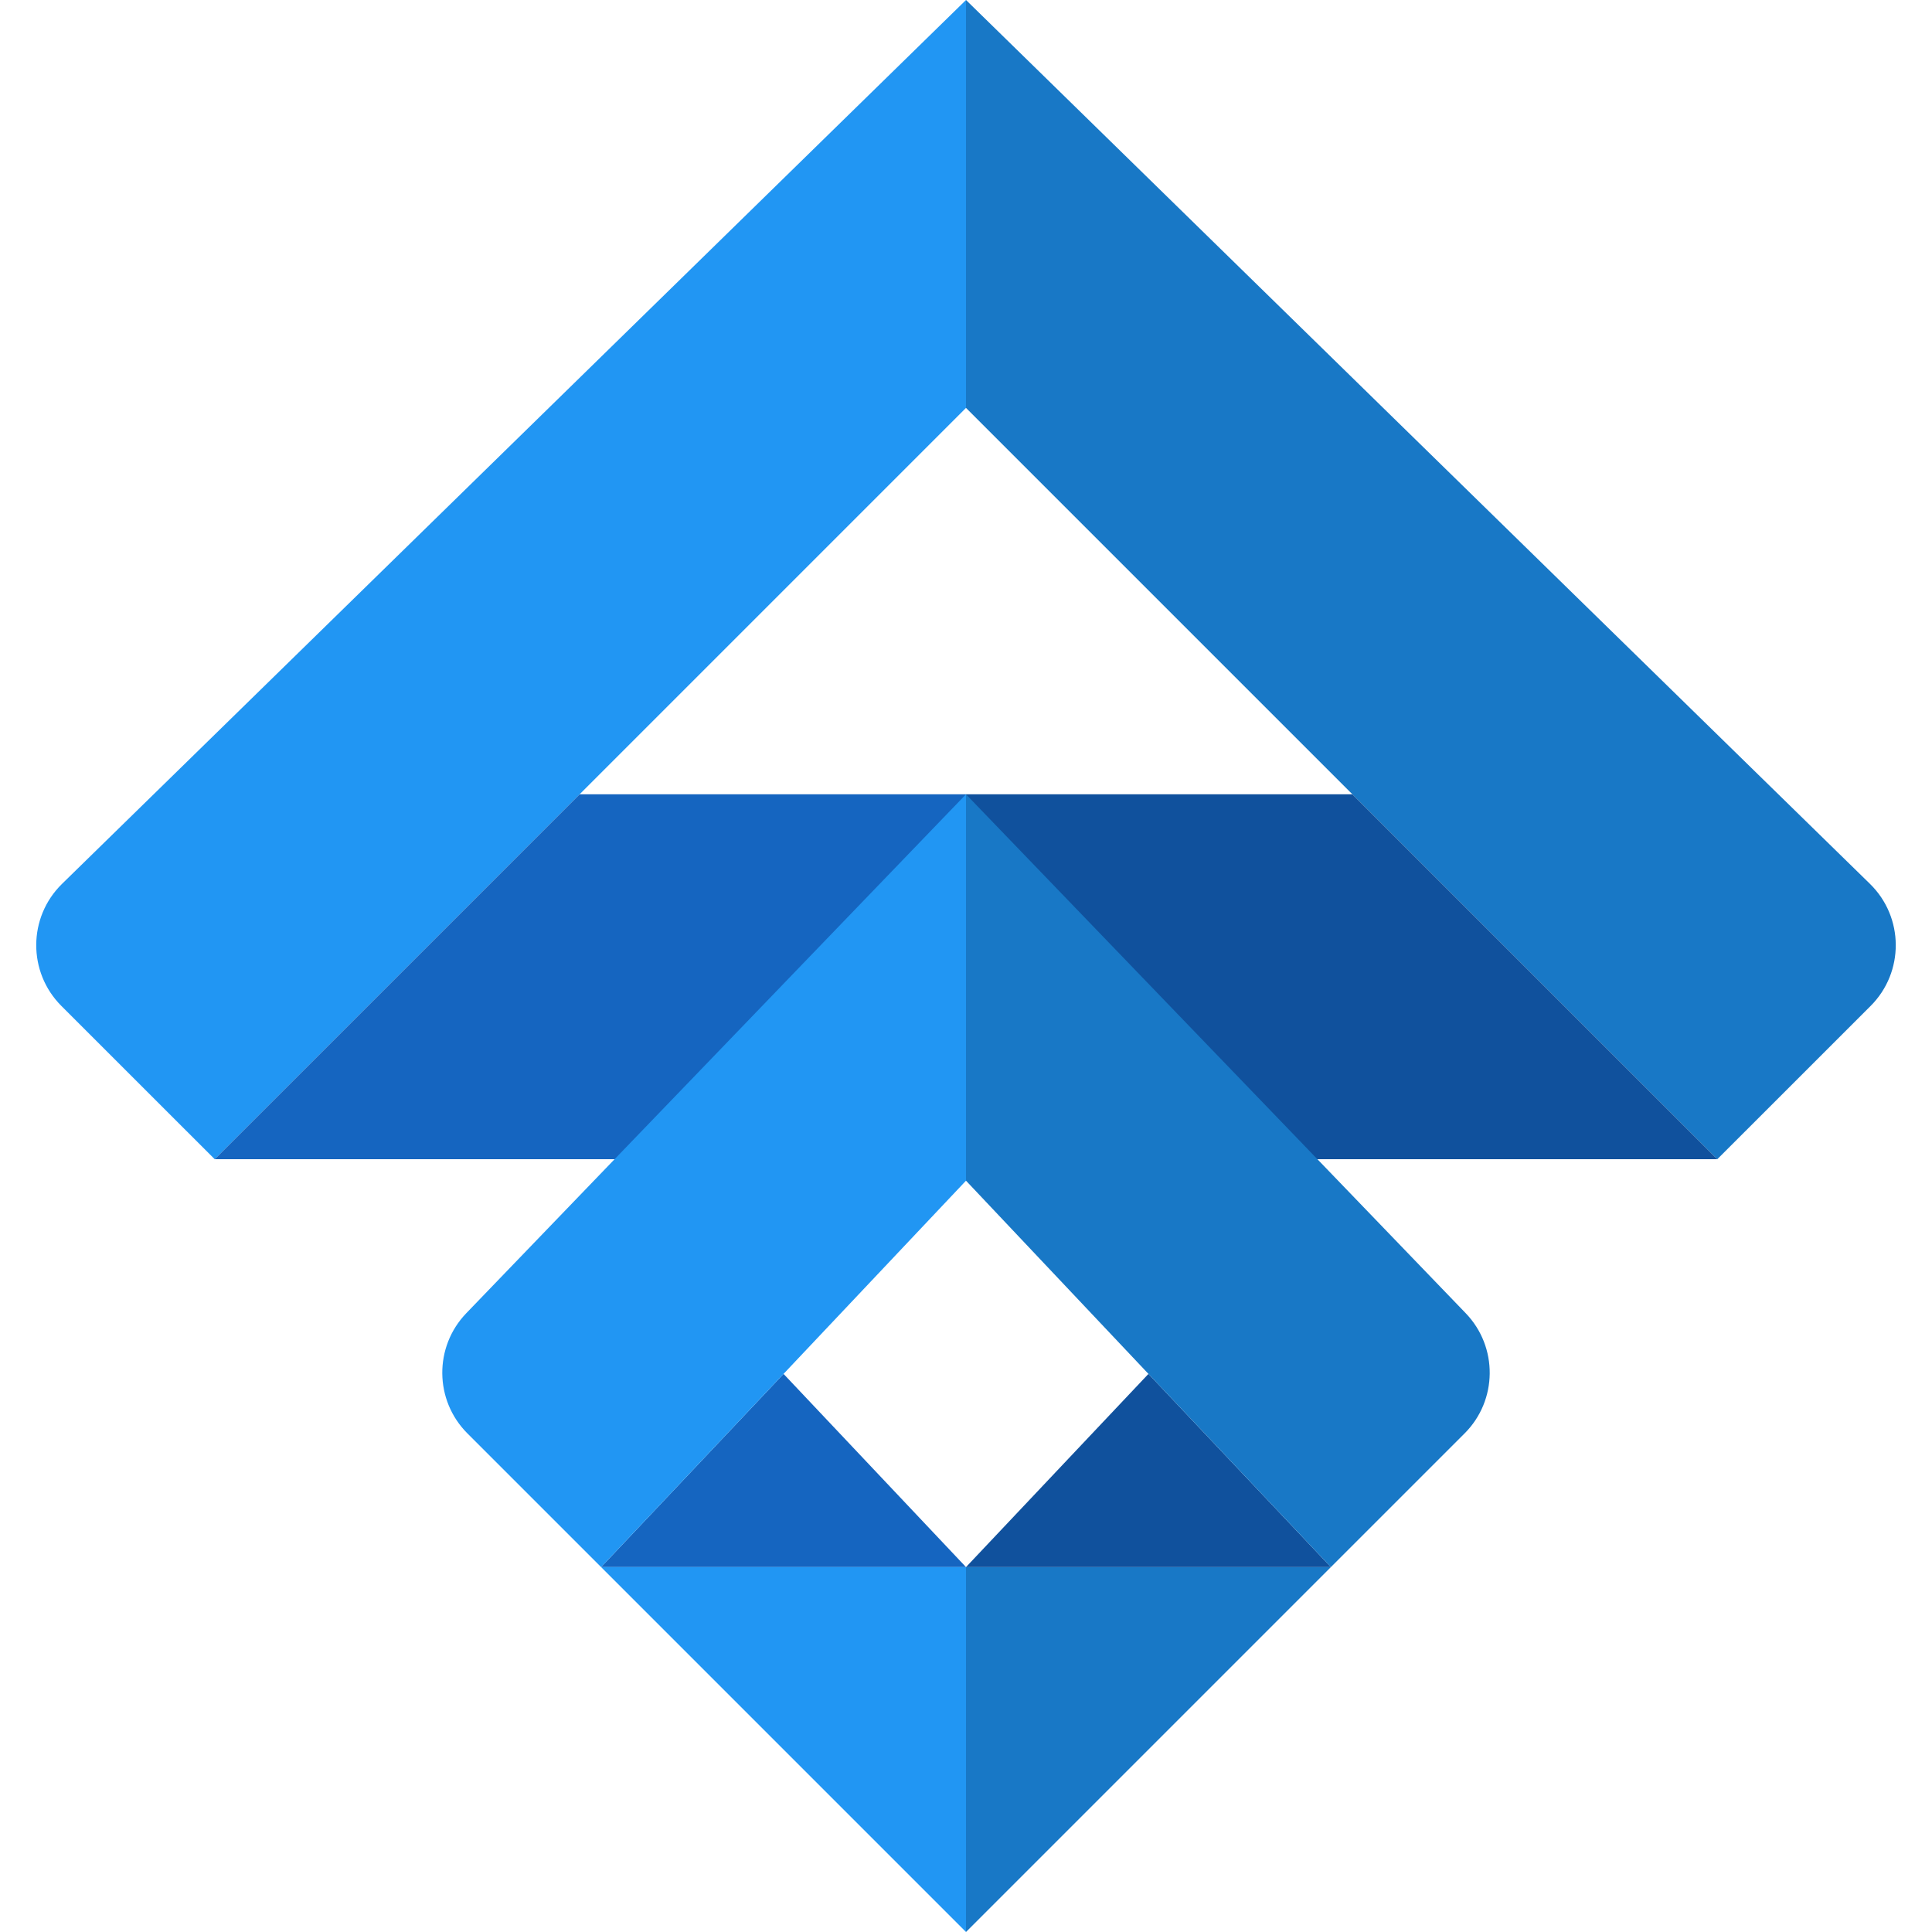
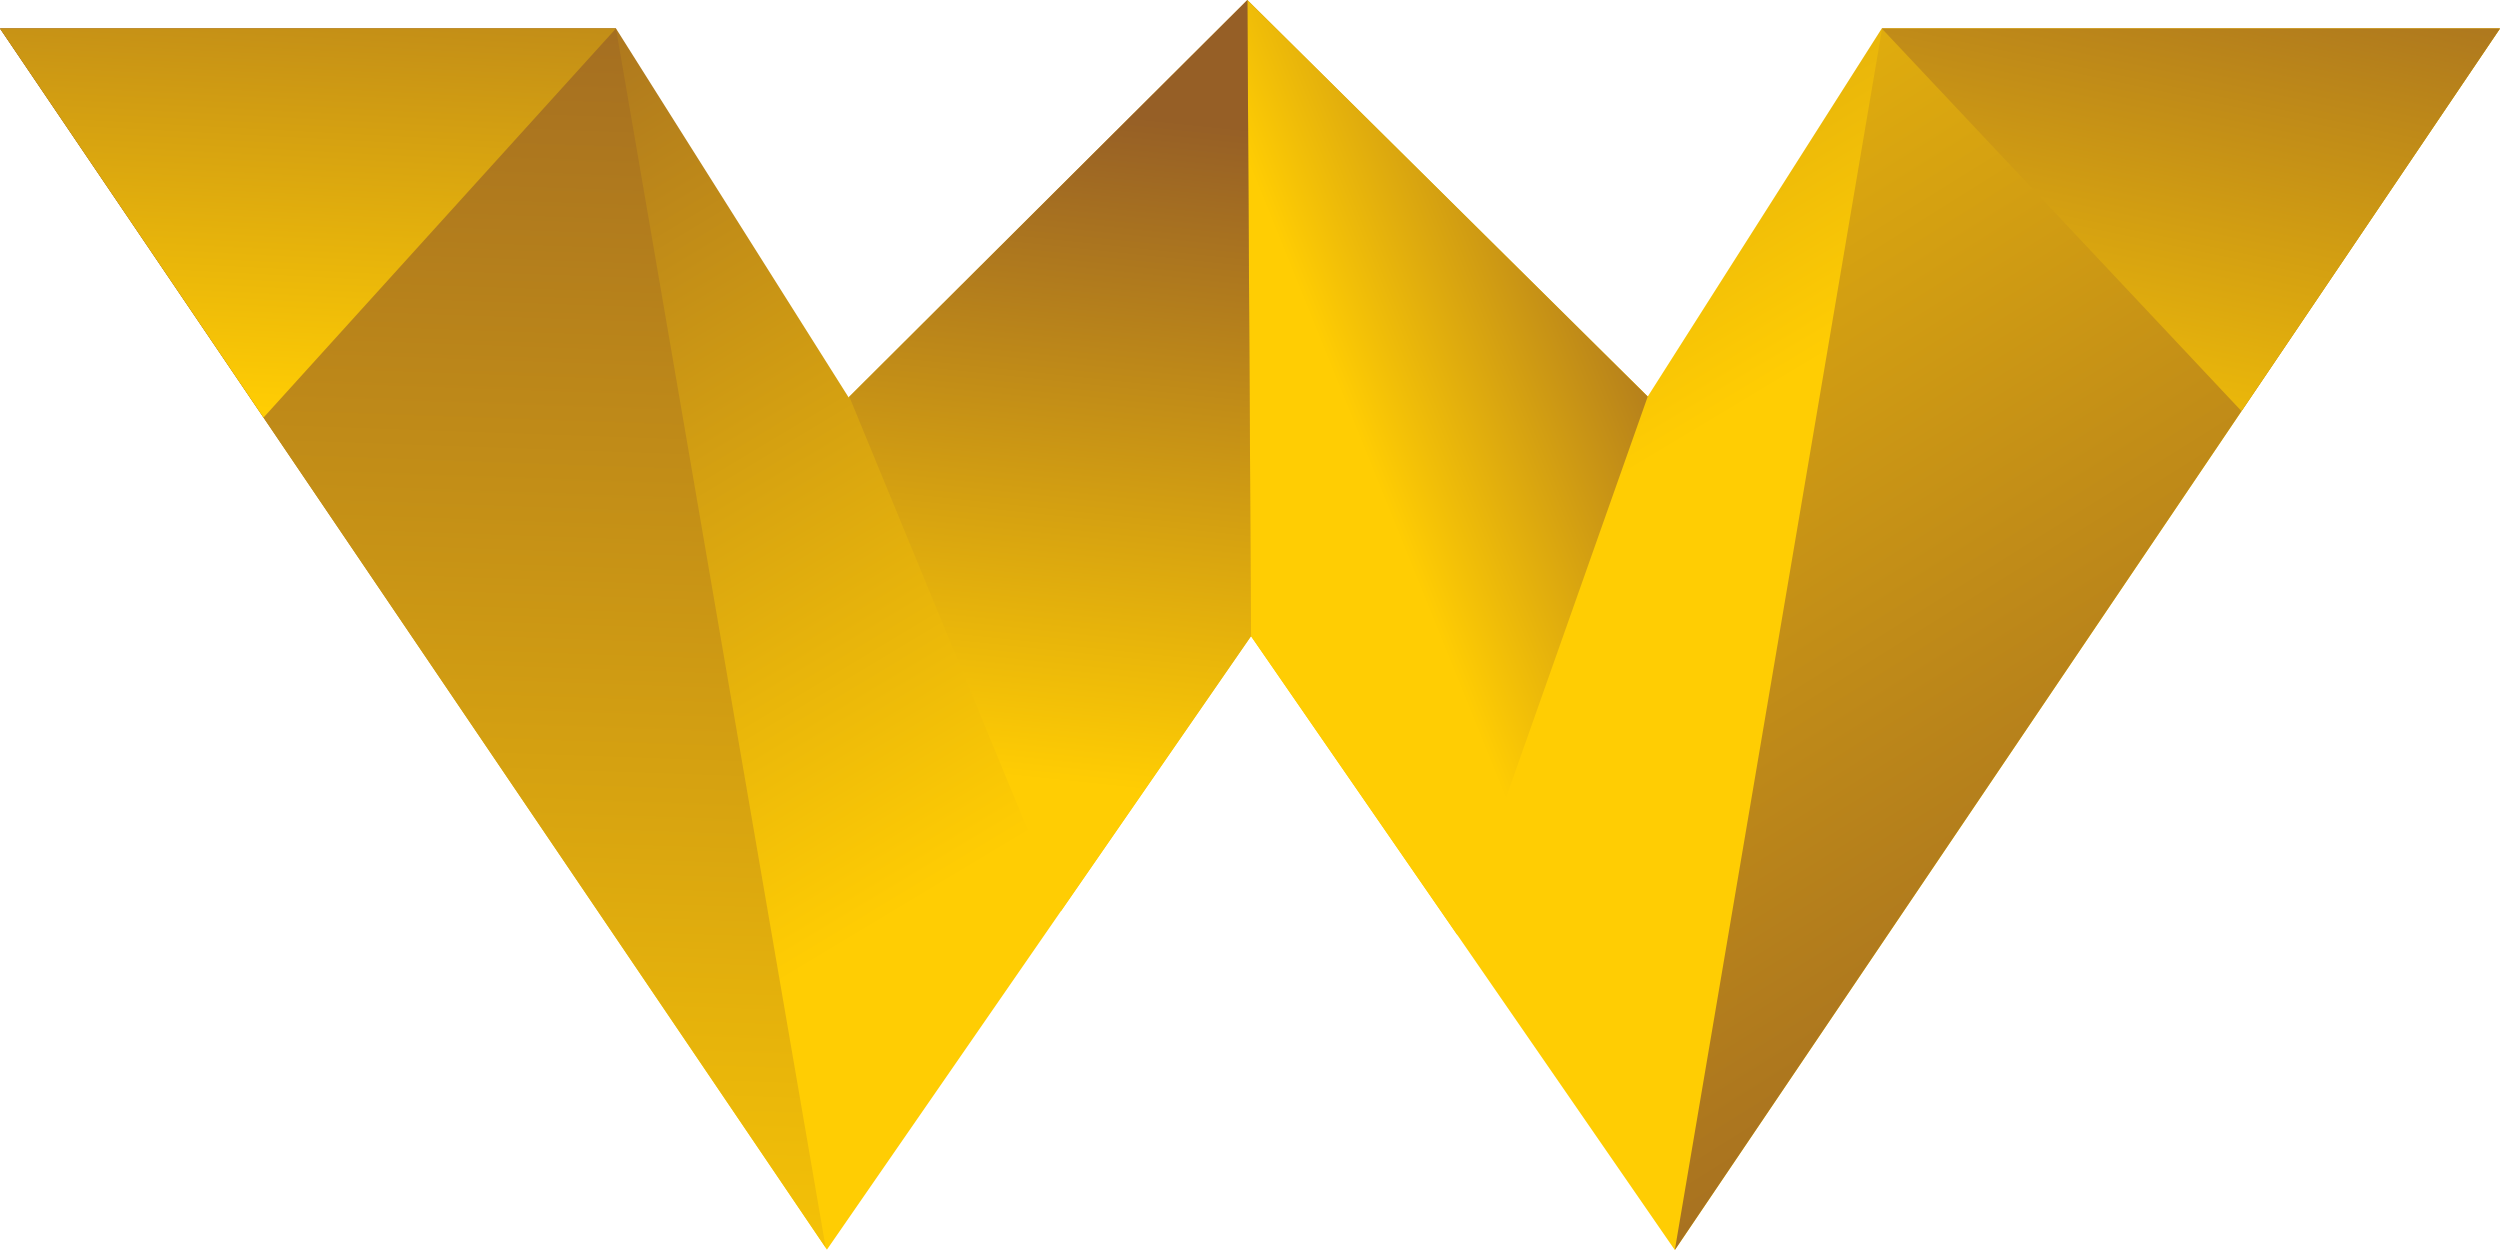
- <svg xmlns="http://www.w3.org/2000/svg" width="32" height="32" viewBox="0 0 32 32" fill="none">
-   <path d="M16 6.756V0L1.028 14.639C0.462 15.192 0.457 16.102 1.017 16.662L3.556 19.2" fill="#2196F3" />
-   <path d="M16 6.756V0L30.972 14.639C31.538 15.192 31.543 16.102 30.983 16.662L28.444 19.2" fill="#1878C6" />
-   <path d="M3.556 19.2L9.6 13.156H16V19.2" fill="#1565C0" />
-   <path d="M28.444 19.2L22.4 13.156H16V19.2" fill="#10519D" />
-   <path d="M16 25.956H9.956L12.978 22.756L16 25.956Z" fill="#1565C0" />
-   <path d="M16 32L22.044 25.956L16 25.956V32Z" fill="#1878C6" />
-   <path d="M16 32L9.956 25.956H16V32Z" fill="#2196F3" />
-   <path d="M16 25.956H22.044L19.022 22.756L16 25.956Z" fill="#10519D" />
-   <path d="M7.724 21.75C7.186 22.308 7.194 23.194 7.742 23.742L9.956 25.956L16 19.556V13.156" fill="#2196F3" />
-   <path d="M24.276 21.75C24.814 22.308 24.806 23.194 24.258 23.742L22.044 25.956L16 19.556V13.156" fill="#1878C6" />
+ <svg xmlns="http://www.w3.org/2000/svg" xml:space="preserve" id="Layer_1" x="0" y="0" version="1.1" viewBox="0 0 1440 720">
+   <linearGradient id="SVGID_1_" x1="545.779" x2="891.408" y1="-273.529" y2="301.694" gradientUnits="userSpaceOnUse">
+     <stop offset="0" stop-color="#965f26" />
+     <stop offset="1" stop-color="#ffcd03" />
+   </linearGradient>
+   <path fill="url(#SVGID_1_)" fill-rule="evenodd" d="m949.1 228.4 134.8-212H1440L964.7 720 720.6 366.4 476.3 719.8 0 16.4h354.8l134 212.5L718.5 0z" clip-rule="evenodd" />
+   <linearGradient id="SVGID_00000054227581020987118150000010669935352661653164_" x1="1005.684" x2="788.037" y1="177.738" y2="265.673" gradientUnits="userSpaceOnUse">
+     <stop offset="0" stop-color="#965f26" />
+     <stop offset="1" stop-color="#ffcd03" />
+   </linearGradient>
+   <path fill="url(#SVGID_00000054227581020987118150000010669935352661653164_)" fill-rule="evenodd" d="M949.1 228.4c-36.5 103.4-73 206.8-109.6 310.3-39.6-57.4-79.3-114.8-118.9-172.2L718.5.1c76.8 76 153.7 152.2 230.6 228.3z" clip-rule="evenodd" />
+   <linearGradient id="SVGID_00000103980360153978593150000011847102314946628781_" x1="1382.265" x2="852.832" y1="656.132" y2="-191.138" gradientUnits="userSpaceOnUse">
+     <stop offset="0" stop-color="#965f26" />
+     <stop offset="1" stop-color="#ffcd03" />
+   </linearGradient>
+   <path fill="url(#SVGID_00000103980360153978593150000011847102314946628781_)" fill-rule="evenodd" d="M1084.1 16.4H1440C1281.6 250.9 1123.1 485.5 964.7 720c39.8-234.5 79.6-469.1 119.4-703.6z" clip-rule="evenodd" />
+   <linearGradient id="SVGID_00000029018888970142050340000017619729539251110796_" x1="254.666" x2="222.534" y1="-116.058" y2="804.081" gradientUnits="userSpaceOnUse">
+     <stop offset="0" stop-color="#965f26" />
+     <stop offset="1" stop-color="#ffcd03" />
+   </linearGradient>
+   <path fill="url(#SVGID_00000029018888970142050340000017619729539251110796_)" fill-rule="evenodd" d="M475.6 718.6 0 16.4h354.8c40.2 234.1 80.5 468.2 120.8 702.2z" clip-rule="evenodd" />
+   <linearGradient id="SVGID_00000161604980400757234430000004440062143677256835_" x1="629.367" x2="588.993" y1="64.441" y2="448.572" gradientUnits="userSpaceOnUse">
+     <stop offset="0" stop-color="#965f26" />
+     <stop offset="1" stop-color="#ffcd03" />
+   </linearGradient>
+   <path fill="url(#SVGID_00000161604980400757234430000004440062143677256835_)" fill-rule="evenodd" d="M720.6 366.4 611.2 524.7l-122-296.2L718.5 0l2.1 366.4z" clip-rule="evenodd" />
+   <linearGradient id="SVGID_00000028307005446570409650000010279226625383000981_" x1="1289.884" x2="1200.894" y1="-114.926" y2="303.741" gradientUnits="userSpaceOnUse">
+     <stop offset="0" stop-color="#965f26" />
+     <stop offset="1" stop-color="#ffcd03" />
+   </linearGradient>
+   <path fill="url(#SVGID_00000028307005446570409650000010279226625383000981_)" fill-rule="evenodd" d="M1083.9 16.4H1440l-148.9 220.4c-69-73.5-138.1-146.9-207.2-220.4z" clip-rule="evenodd" />
+   <linearGradient id="SVGID_00000018960118286608842790000008021975226682482358_" x1="186.691" x2="165.832" y1="-161.277" y2="236.729" gradientUnits="userSpaceOnUse">
+     <stop offset="0" stop-color="#965f26" />
+     <stop offset="1" stop-color="#ffcd03" />
+   </linearGradient>
+   <path fill="url(#SVGID_00000018960118286608842790000008021975226682482358_)" fill-rule="evenodd" d="M151.8 240.5 0 16.4h354.8c-67.7 74.7-135.4 149.4-203 224.1z" clip-rule="evenodd" />
</svg>
